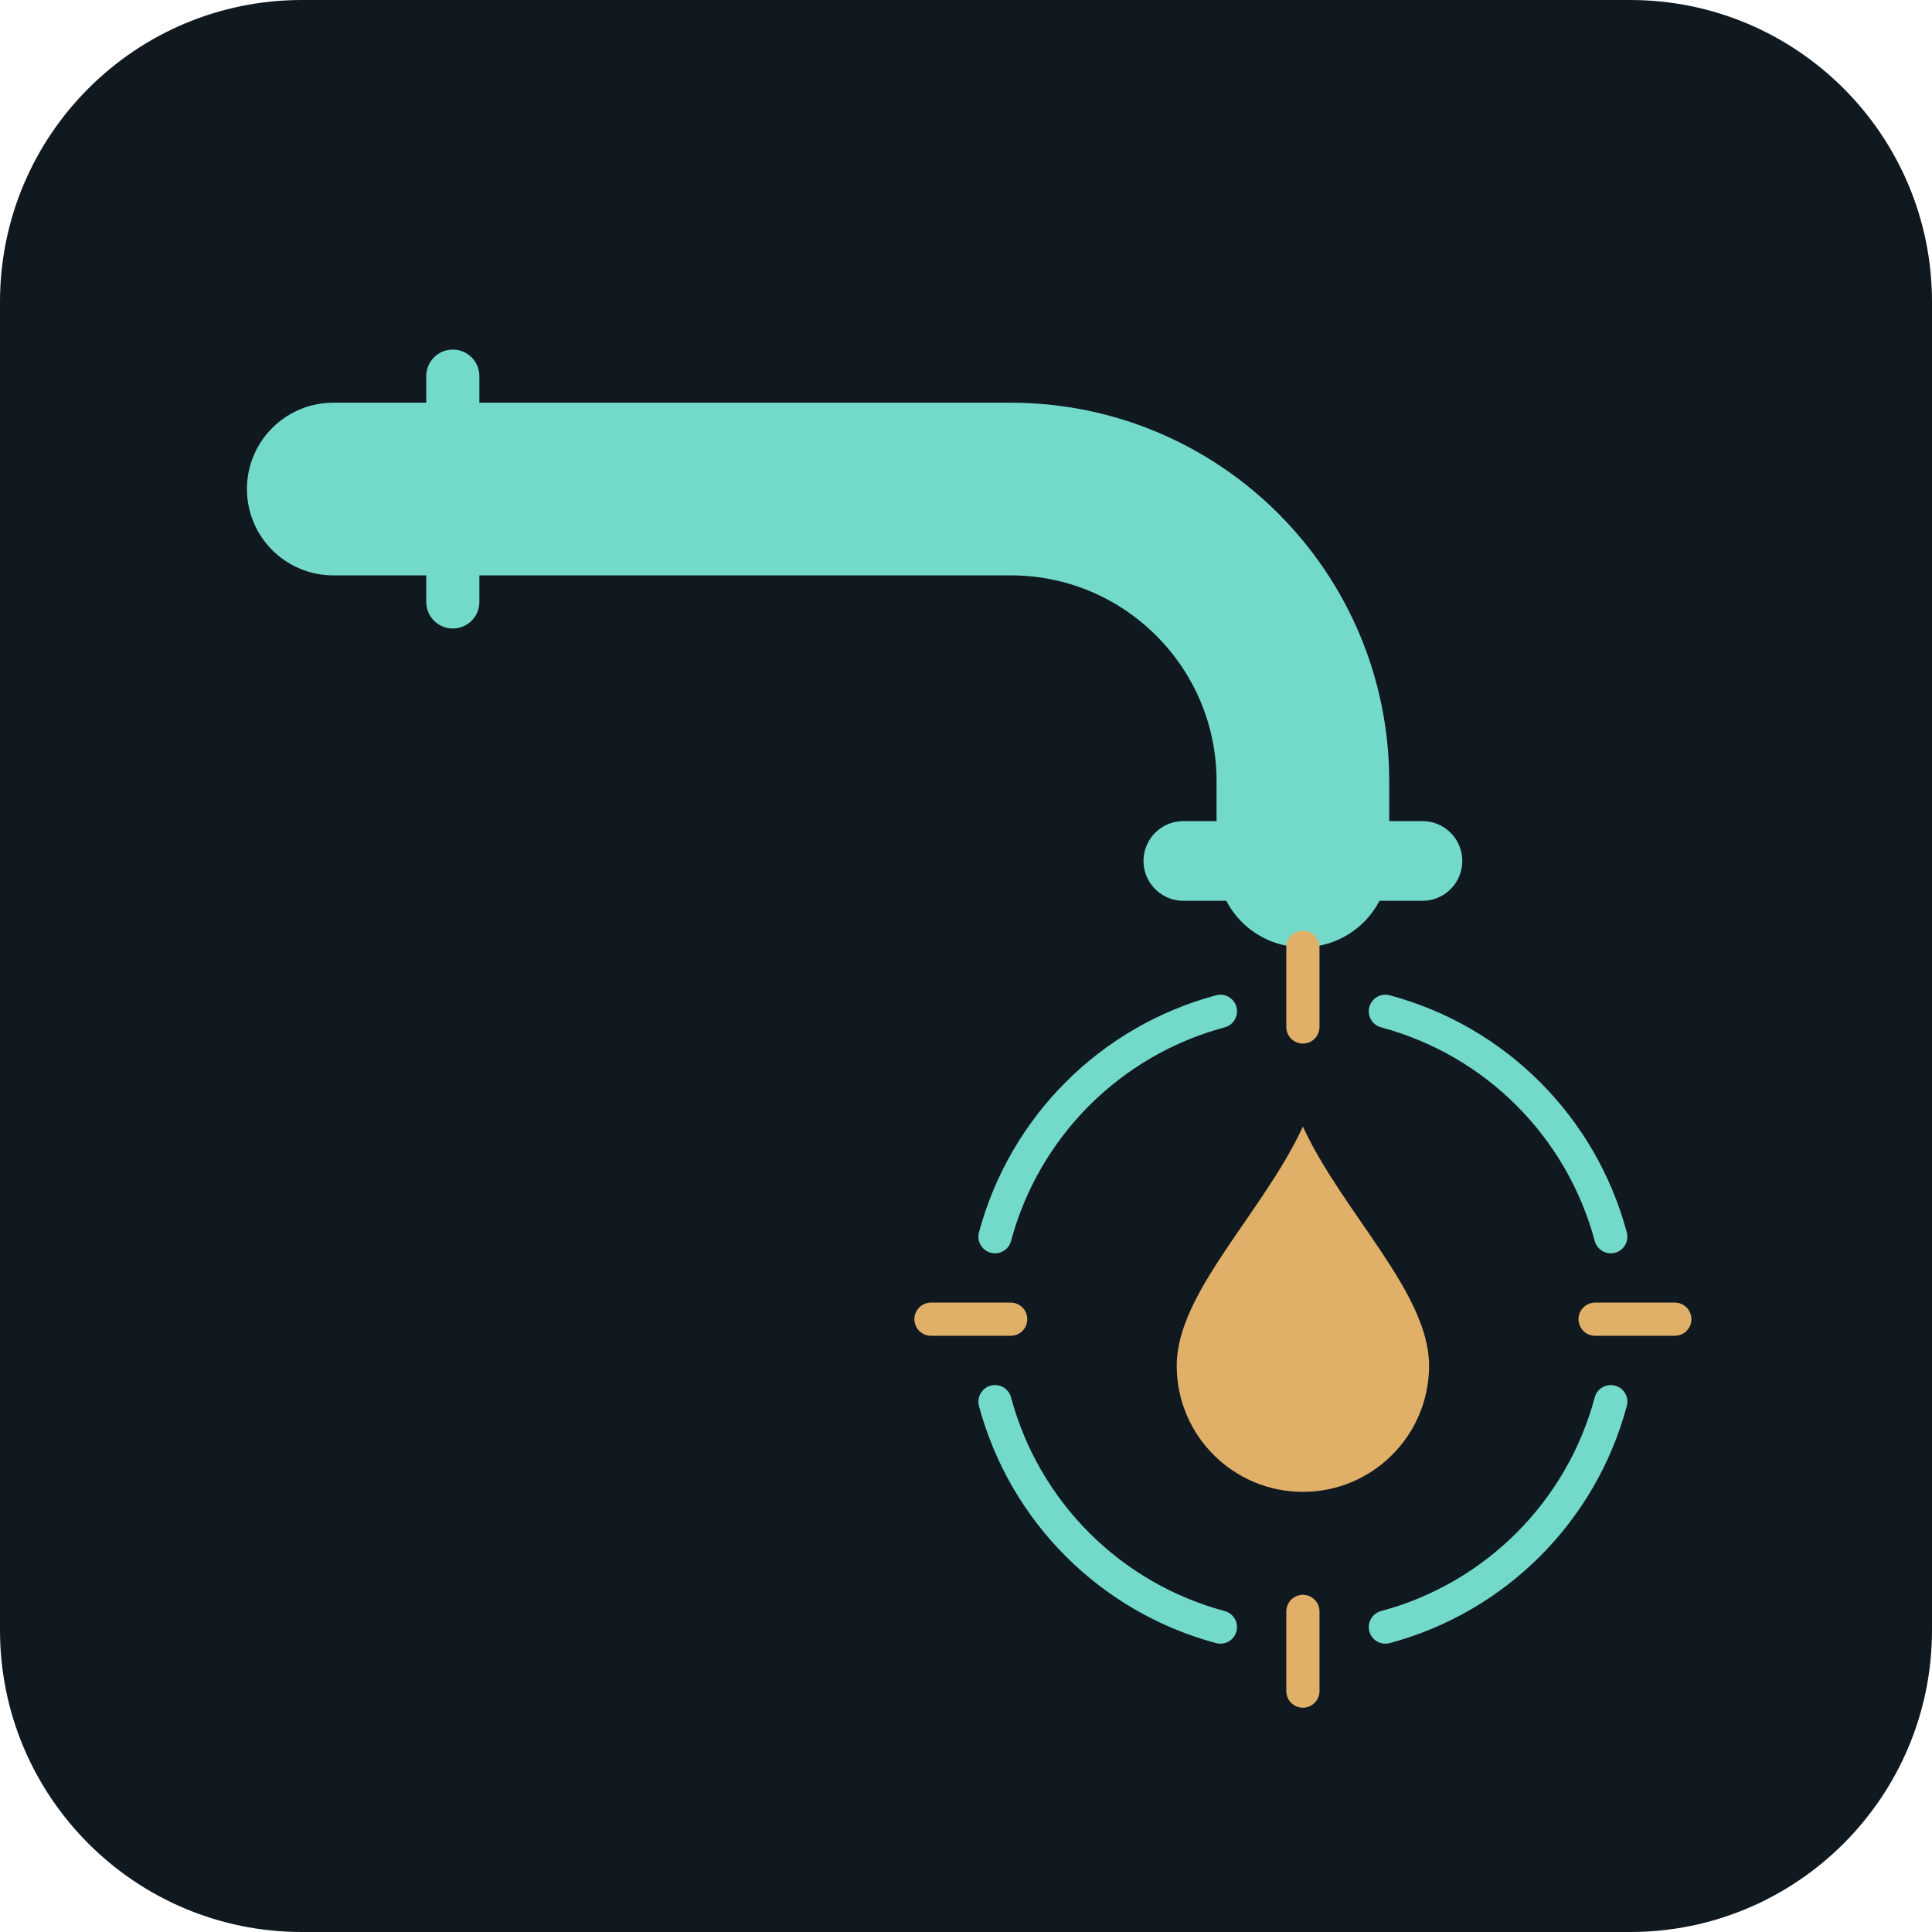
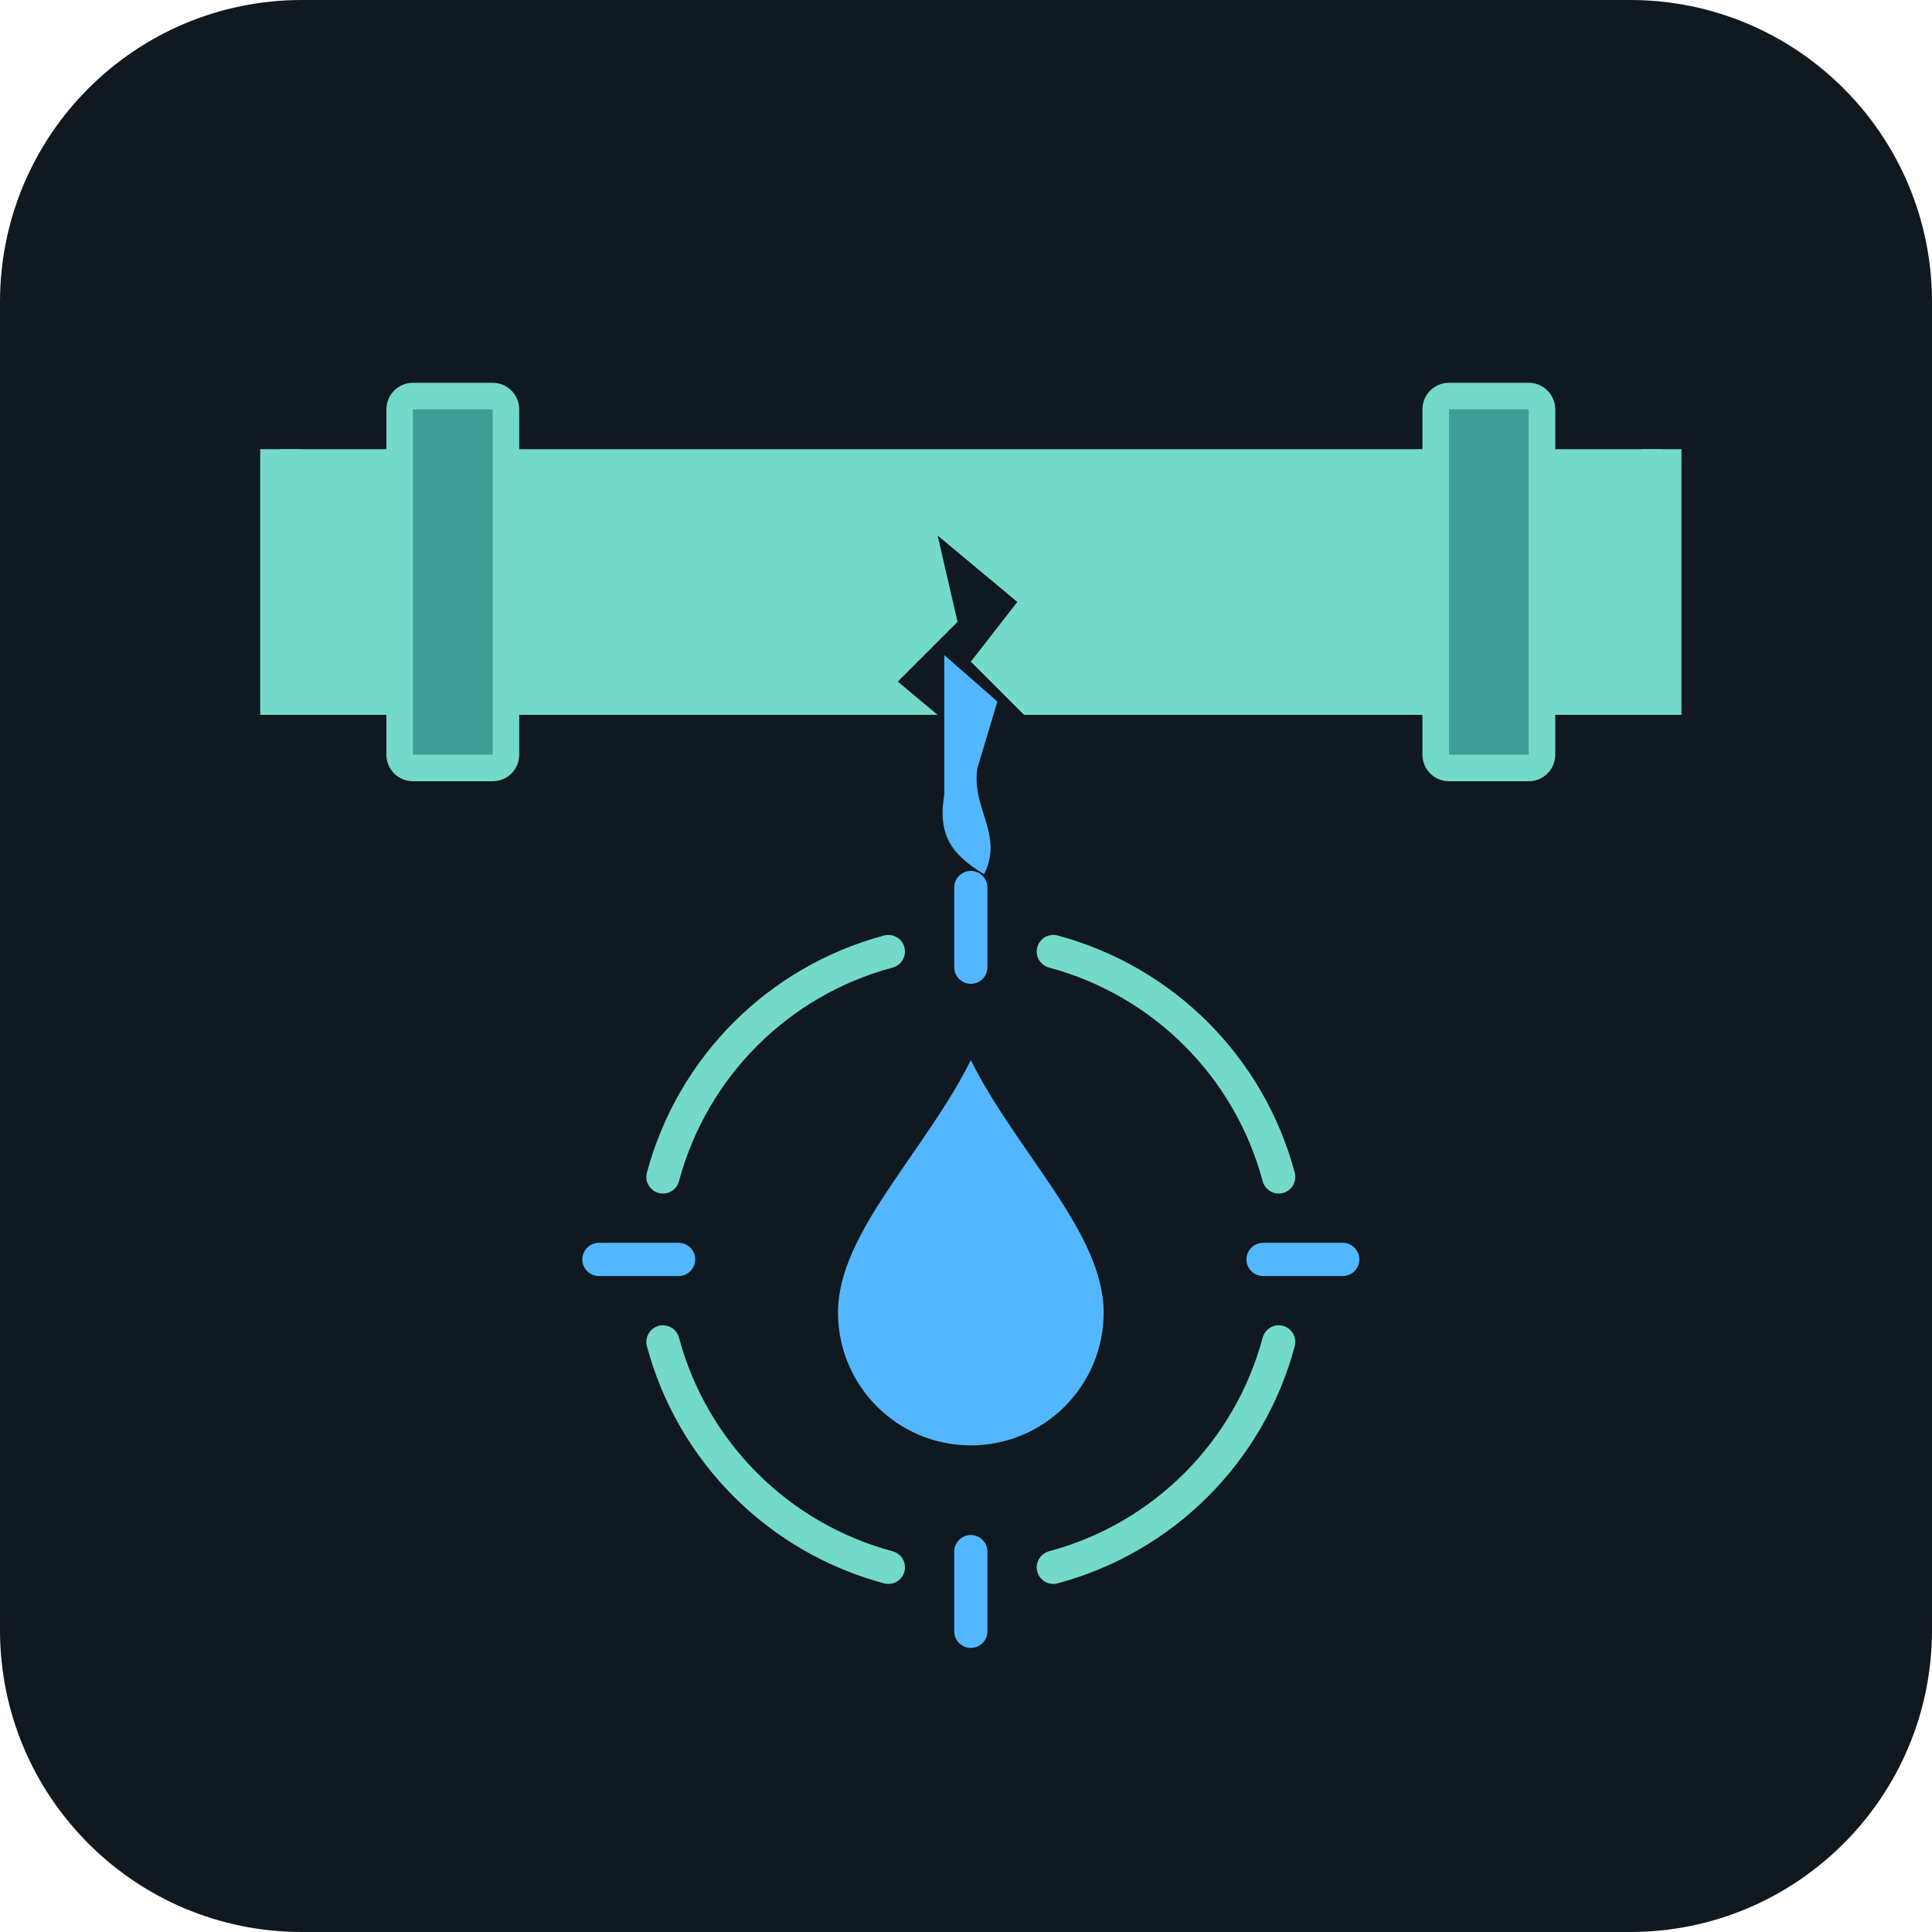
<svg xmlns="http://www.w3.org/2000/svg" width="256" height="256" viewBox="0 0 256 256" role="img" aria-labelledby="title desc">
  <rect width="256" height="256" rx="40" fill="#101820" />
  <g transform="translate(16 12) scale(.88)">
-     <g fill="none" stroke-linecap="round" stroke-linejoin="round">
-       <path d="M32 60h102a44 44 0 0 1 44 44v12" stroke="#73DACA" stroke-width="26" />
-       <path d="M50 43v34" stroke="#73DACA" stroke-width="8" />
-       <path d="M160 116h36" stroke="#73DACA" stroke-width="12" />
-       <path d="M190.42 138.64a48 48 0 0 1 33.94 33.94M224.36 197.42a48 48 0 0 1-33.94 33.94M165.58 231.36a48 48 0 0 1-33.94-33.94M131.64 172.58a48 48 0 0 1 33.94-33.94" stroke="#73DACA" stroke-width="5" />
-       <path d="M178 129v12m0 88v12M122 185h12m88 0h12" stroke="#E0AF68" stroke-width="5" />
+     <path d="M124 85l8 7-3 10c-1 6 4 10 1 16-5-3-7-6-6-12Z" fill="#53B7FF" />
+     <path d="M24 54h208v40h-96l-8-8 7-9-12-10 3 13-9 9 6 5H24Z" fill="#73DACA" />
+     <path d="M24 54v40m208-40v40" fill="none" stroke="#73DACA" stroke-width="6" />
+     <g fill="#3D9D97" stroke="#73DACA" stroke-width="4" stroke-linejoin="round">
+       <rect x="42" y="46" width="16" height="56" rx="2" />
+       <rect x="198" y="46" width="16" height="56" rx="2" />
    </g>
-     <path d="M178 156c-6 13-19 25-19 36a19 19 0 0 0 38 0c0-11-13-23-19-36Z" fill="#E0AF68" />
+     <g fill="none" stroke="#73DACA" stroke-width="5" stroke-linecap="round">
+       <path d="M140.42 129.64a48 48 0 0 1 33.94 33.94M174.36 188.42a48 48 0 0 1-33.94 33.94M115.58 222.36a48 48 0 0 1-33.94-33.94M81.64 163.58a48 48 0 0 1 33.94-33.94" />
+       <path d="M128 120v12m0 88v12M72 176h12m88 0h12" stroke="#53B7FF" />
+     </g>
+     <path d="M128 146c-7 14-20 26-20 38a20 20 0 0 0 40 0c0-12-13-24-20-38Z" fill="#53B7FF" />
  </g>
</svg>
